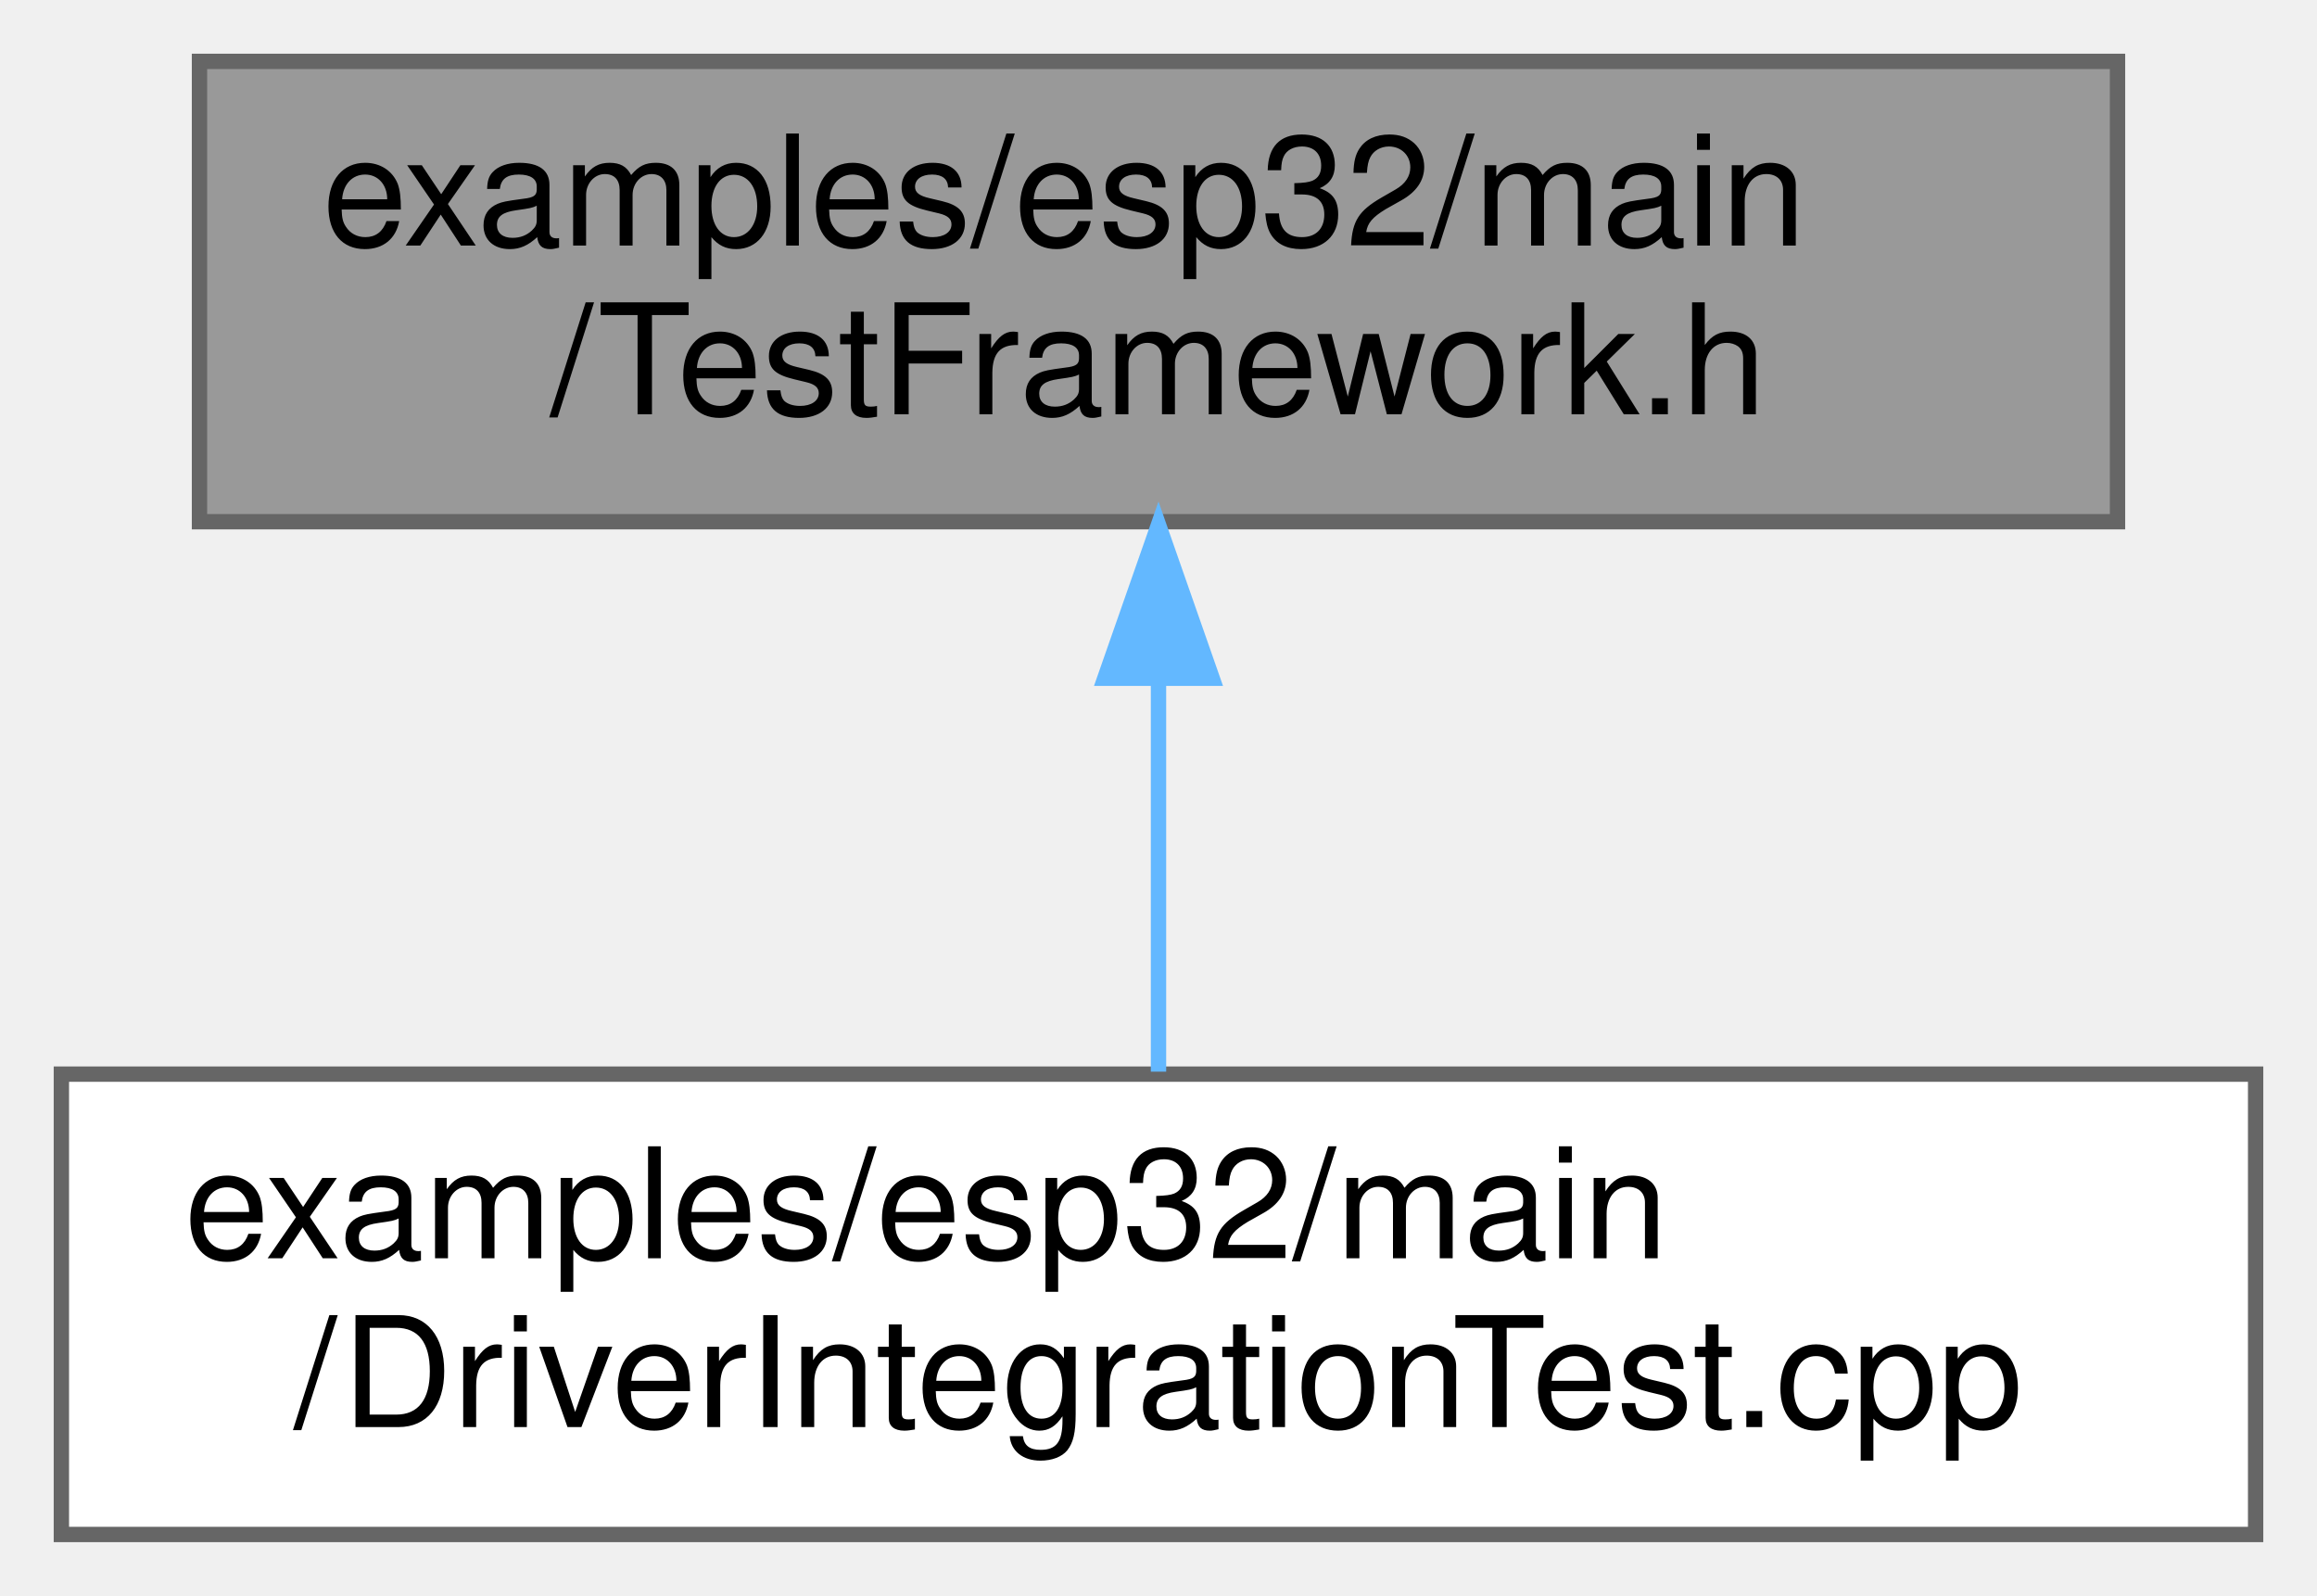
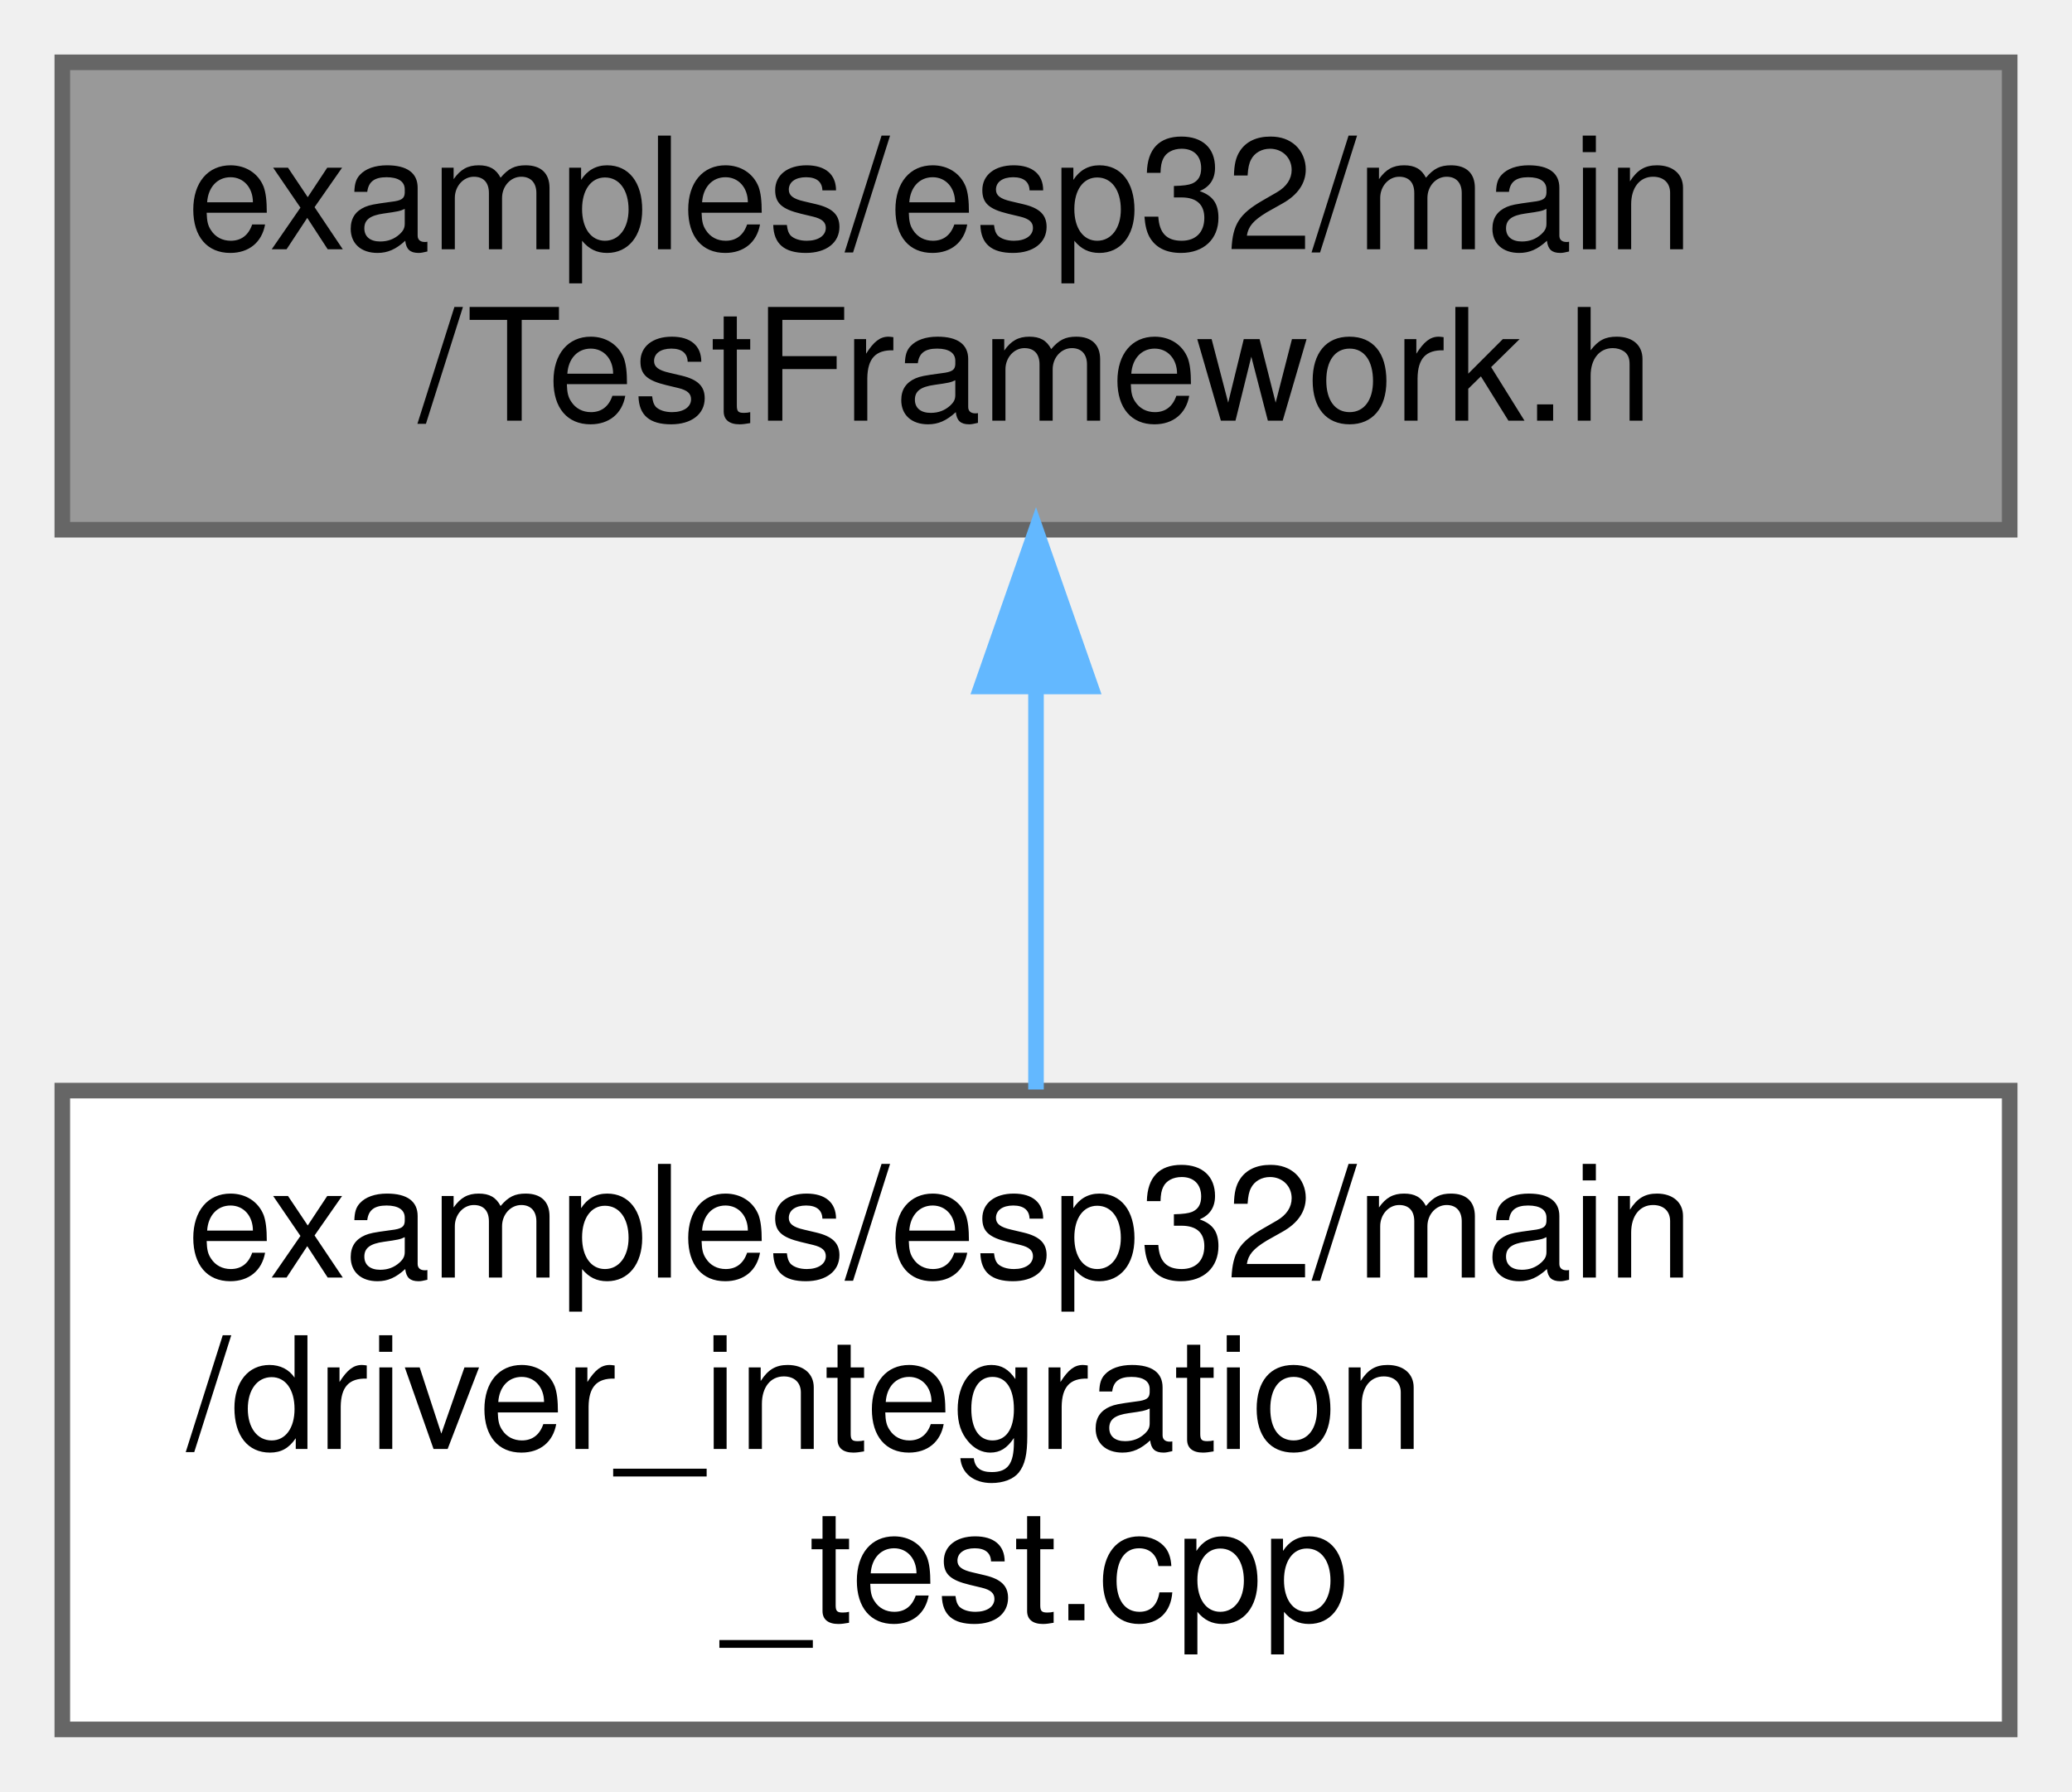
- <svg xmlns="http://www.w3.org/2000/svg" xmlns:xlink="http://www.w3.org/1999/xlink" width="151pt" height="104pt" viewBox="0.00 0.00 151.00 104.00">
-   <g id="graph0" class="graph" transform="scale(1 1) rotate(0) translate(4 100)">
+ <svg xmlns="http://www.w3.org/2000/svg" xmlns:xlink="http://www.w3.org/1999/xlink" width="133pt" height="115pt" viewBox="0.00 0.00 133.00 115.00">
+   <g id="graph0" class="graph" transform="scale(1 1) rotate(0) translate(4 111)">
    <g id="Node000001" class="node">
      <g id="a_Node000001">
        <a xlink:title="Shared testing framework for ESP32-C6 comprehensive test suites.">
-           <polygon fill="#999999" stroke="#666666" points="134,-96 9,-96 9,-66 134,-66 134,-96" />
-           <text text-anchor="start" x="17" y="-84" font-family="Helvetica,sans-Serif" font-size="10.00">examples/esp32/main</text>
-           <text text-anchor="middle" x="71.5" y="-73" font-family="Helvetica,sans-Serif" font-size="10.00">/TestFramework.h</text>
+           <polygon fill="#999999" stroke="#666666" points="125,-107 0,-107 0,-77 125,-77 125,-107" />
+           <text text-anchor="start" x="8" y="-95" font-family="Helvetica,sans-Serif" font-size="10.00">examples/esp32/main</text>
+           <text text-anchor="middle" x="62.5" y="-84" font-family="Helvetica,sans-Serif" font-size="10.00">/TestFramework.h</text>
        </a>
      </g>
    </g>
    <g id="Node000002" class="node">
      <g id="a_Node000002">
-         <a xlink:href="DriverIntegrationTest_8cpp.html" target="_top" xlink:title="Comprehensive Integration Test Suite for as5047u::AS5047U Driver.">
-           <polygon fill="white" stroke="#666666" points="143,-30 0,-30 0,0 143,0 143,-30" />
-           <text text-anchor="start" x="8" y="-18" font-family="Helvetica,sans-Serif" font-size="10.00">examples/esp32/main</text>
-           <text text-anchor="middle" x="71.5" y="-7" font-family="Helvetica,sans-Serif" font-size="10.00">/DriverIntegrationTest.cpp</text>
+         <a xlink:href="driver__integration__test_8cpp.html" target="_top" xlink:title="Comprehensive Integration Test Suite for as5047u::AS5047U Driver.">
+           <polygon fill="white" stroke="#666666" points="125,-41 0,-41 0,0 125,0 125,-41" />
+           <text text-anchor="start" x="8" y="-29" font-family="Helvetica,sans-Serif" font-size="10.00">examples/esp32/main</text>
+           <text text-anchor="start" x="8" y="-18" font-family="Helvetica,sans-Serif" font-size="10.00">/driver_integration</text>
+           <text text-anchor="middle" x="62.5" y="-7" font-family="Helvetica,sans-Serif" font-size="10.00">_test.cpp</text>
        </a>
      </g>
    </g>
    <g id="edge1_Node000001_Node000002" class="edge">
      <g id="a_edge1_Node000001_Node000002">
        <a xlink:title=" ">
-           <path fill="none" stroke="#63b8ff" d="M71.5,-55.54C71.5,-46.96 71.5,-37.61 71.5,-30.16" />
-           <polygon fill="#63b8ff" stroke="#63b8ff" points="68,-55.8 71.5,-65.8 75,-55.8 68,-55.8" />
+           <path fill="none" stroke="#63b8ff" d="M62.5,-66.91C62.5,-58.47 62.5,-49.1 62.5,-41.07" />
+           <polygon fill="#63b8ff" stroke="#63b8ff" points="59,-66.94 62.5,-76.94 66,-66.94 59,-66.94" />
        </a>
      </g>
    </g>
  </g>
</svg>
